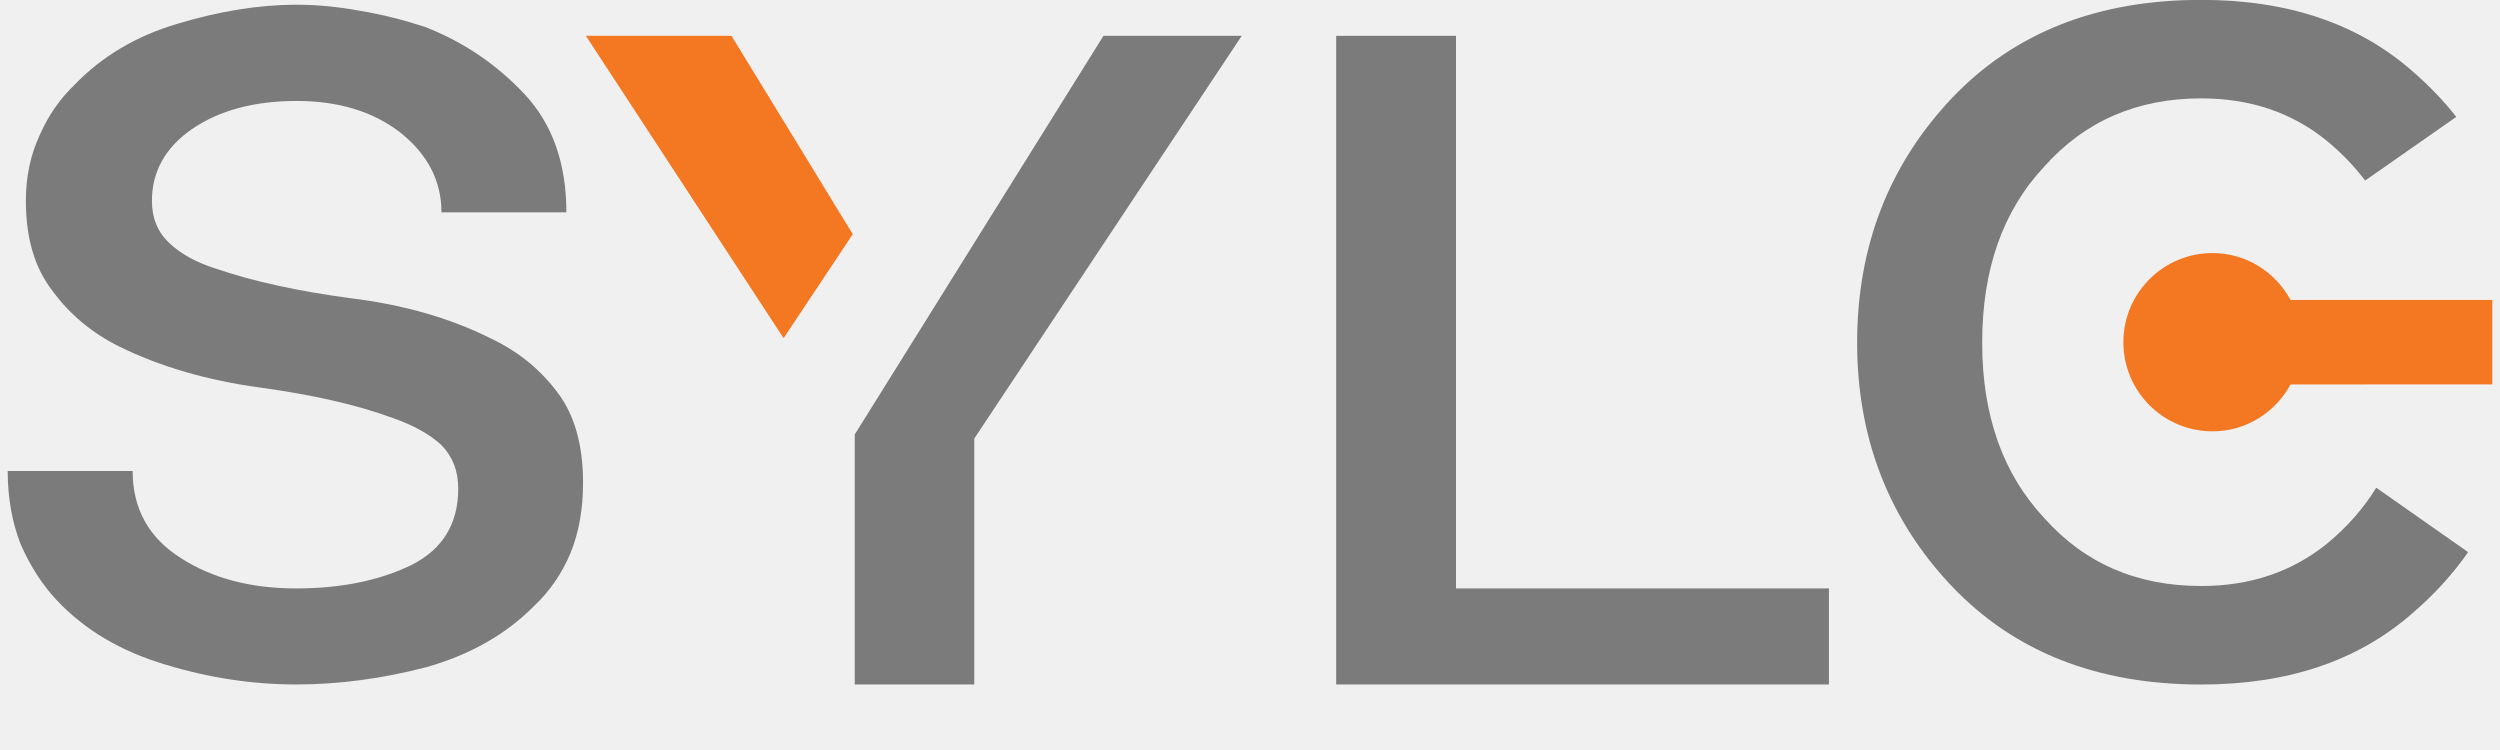
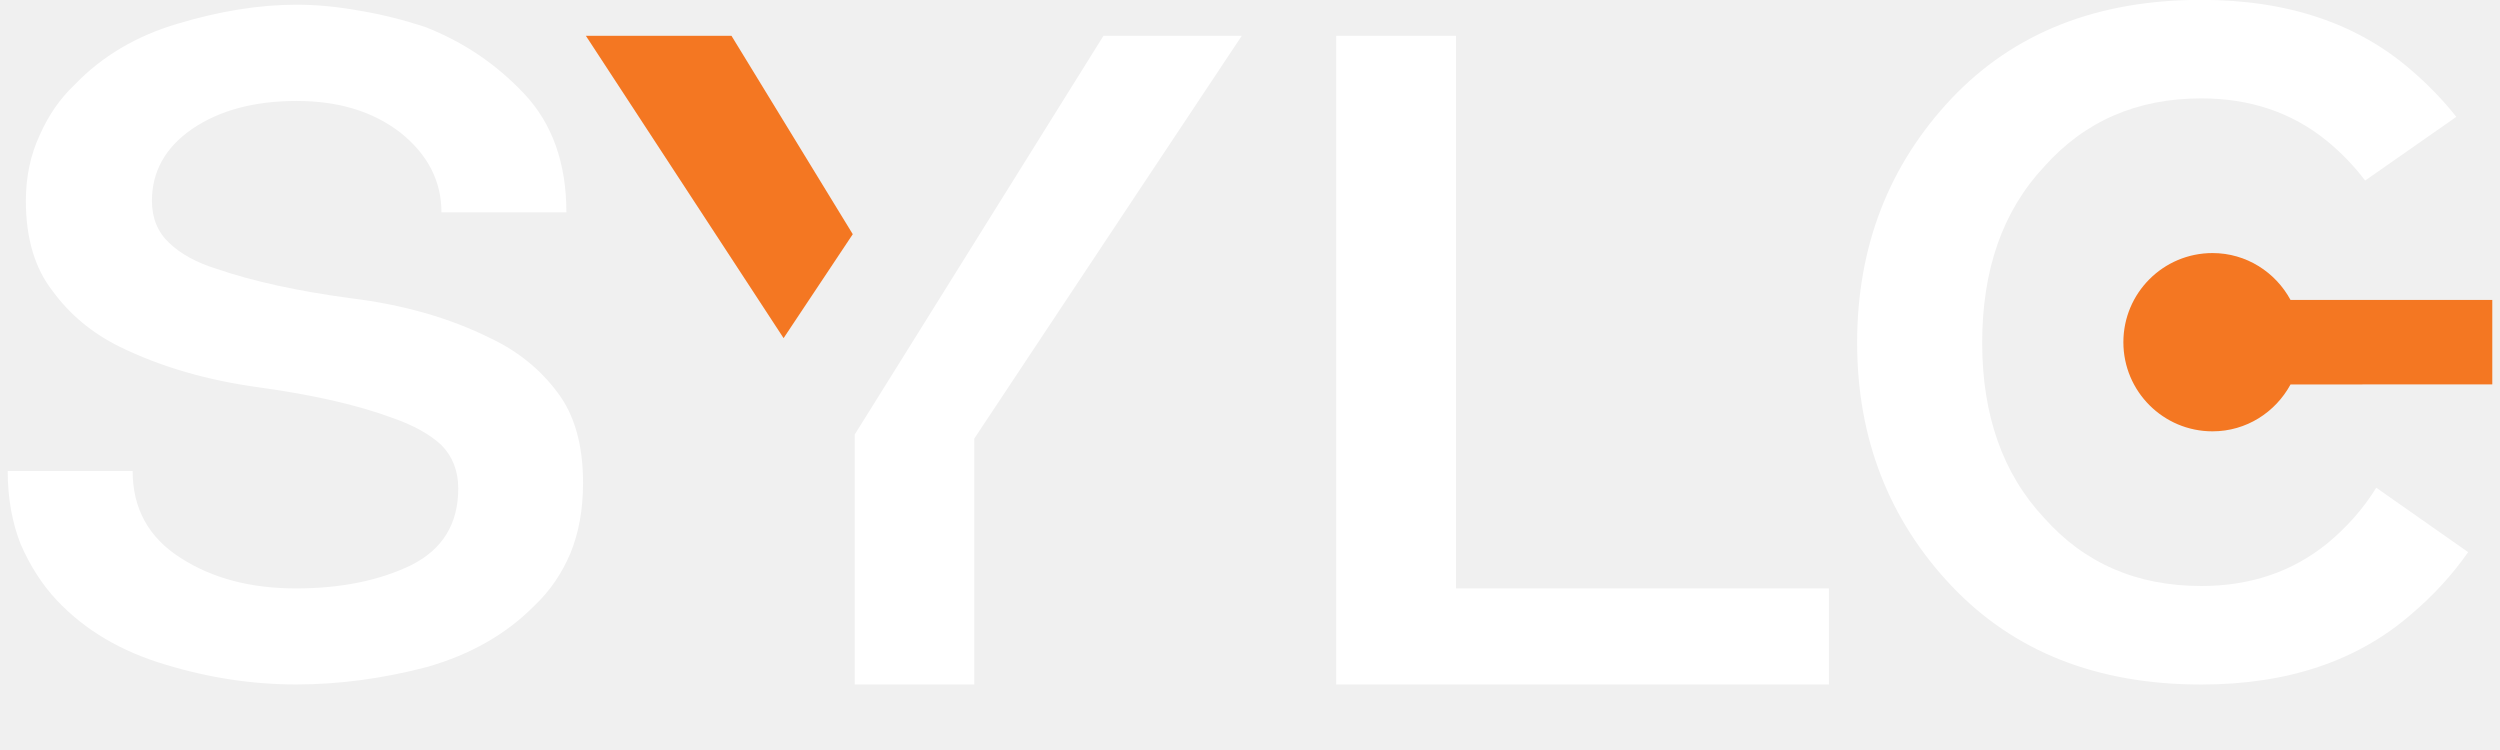
<svg xmlns="http://www.w3.org/2000/svg" version="1.1" id="Layer_1" x="0px" y="0px" viewBox="1000 950 2000 600" style="enable-background:new 0 0 4000 2416;" xml:space="preserve">
  <style type="text/css">
	.st0{fill-rule:evenodd;clip-rule:evenodd;fill:#FFFFFF;}
	.st1{fill-rule:evenodd;clip-rule:evenodd;fill:#F47722;}
- 	.st2{fill-rule:evenodd;clip-rule:evenodd;fill:#7B7B7C;}
+ 	.st2{fill-rule:evenodd;clip-rule:evenodd;fill:#FFFFFF;}
</style>
  <g>
    <polygon class="st2" points="2164.8,1420.74 2164.8,978.66 2068.95,978.66 2068.95,1420.74 2068.95,1497.58 2164.8,1497.58    2463.14,1497.58 2463.14,1420.74  " />
    <path class="st2" d="M1237.28,1030.77c33.37,0,60.91,8.26,82.99,25.27c22.03,17.6,32.89,38.88,32.89,63.82h99.95   c0-39.36-11.34-71.06-33.69-94.77c-22.46-23.87-48.82-41.63-79.44-53.57c-16.95-5.51-34.28-9.94-51.73-12.85   c-17.6-3.24-34.61-4.91-50.97-4.91c-29.98,0-61.83,5.18-95.04,15.17c-33.21,9.77-60.64,26.14-82.35,48.65   c-11.77,11.18-21.12,24.62-28.02,40.28c-7.35,15.77-11.18,33.21-11.18,52.81c0,29.97,7.18,54,21.44,72.2   c13.77,18.84,31.53,33.53,53.14,44.28c33.21,16.36,70.84,27.22,112.96,32.89c41.9,5.83,77.43,13.77,106.37,24.51   c16.2,5.67,29.22,12.85,38.56,21.55c8.74,8.91,13.44,20.36,13.44,34.77c0,28.13-12.52,48.65-37.63,61.24   c-25.54,12.36-56.33,18.63-92.13,18.63c-36.29,0-67.06-8.1-92.18-24.3c-25.7-16.25-38.55-39.52-38.55-69.66h-99.95   c0,22.03,3.67,41.47,10.26,58.32c7.67,17.6,17.28,32.62,29.05,45.14c22.35,23.76,51.3,40.88,86.93,51.46   c35.1,10.69,69.99,15.87,104.44,15.87c34.4,0,69.34-4.7,104.38-13.88c35.21-9.99,63.67-26.35,86.02-48.87   c12.53-11.77,22.2-25.87,29.1-42.23c6.7-16.36,10.1-35.05,10.1-56.32c0-30.19-6.75-54.38-20.52-72.41   c-13.61-18.2-31.38-32.78-53.3-43.14c-32.88-16.42-70.52-27.11-112.48-32.18c-41.96-5.67-77.76-13.45-107.13-23.54   c-15.77-4.91-28.35-11.77-37.7-20.68c-9.18-8.69-13.77-19.87-13.77-33.64c0-23.27,10.59-42.6,32.02-57.4   C1175.45,1038.27,1203.48,1030.77,1237.28,1030.77L1237.28,1030.77z" />
    <path class="st2" d="M1882.77,978.66l-118.63,190.13l-31.1,49.87l-49.25,78.92v200h95.63v-196.72   c106.71-160.71,178.04-268.32,213.99-322.21H1882.77z" />
    <polygon class="st1" points="1585.19,978.66 1468.71,978.66 1626.87,1220.51 1682.22,1137.36  " />
    <g>
      <path class="st2" d="M2974.51,1391.71c-12.69,18.19-27.85,34.67-45.47,49.64c-43.2,37.51-99.09,56.27-168.05,56.27    c-83.17,0-149.67-26.15-199.69-78.81c-50.21-53.05-75.59-118.22-75.59-194.58c0-77.11,25.39-142.28,75.59-195.52    c50.02-52.67,116.52-78.81,199.69-78.81c68.96,0,124.85,18.76,168.05,56.27c13.45,11.56,25.58,24.06,36,37.32l-72.94,50.96    c-8.72-11.56-18.95-22.17-30.69-31.83c-28.04-22.74-61.39-33.91-100.41-33.91c-51.34,0-93.21,18.19-125.61,54.56    c-33.34,35.62-49.64,82.6-49.64,140.96c0,57.6,16.29,104.58,49.64,140.2c32.4,36.38,74.27,54.37,125.61,54.37    c39.03,0,72.37-11.18,100.41-33.72c15.91-13.07,29.18-28.04,39.6-44.9L2974.51,1391.71z" />
      <path class="st1" d="M2993.83,1189.96l-161.39,0.01c-12.07-22.24-35.35-37.52-62.43-37.52c-39.38,0-71.31,31.93-71.31,71.31    c0,39.38,31.93,71.31,71.31,71.31c27.09,0,50.36-15.28,62.43-37.52l161.39-0.01V1189.96z" />
    </g>
  </g>
</svg>
